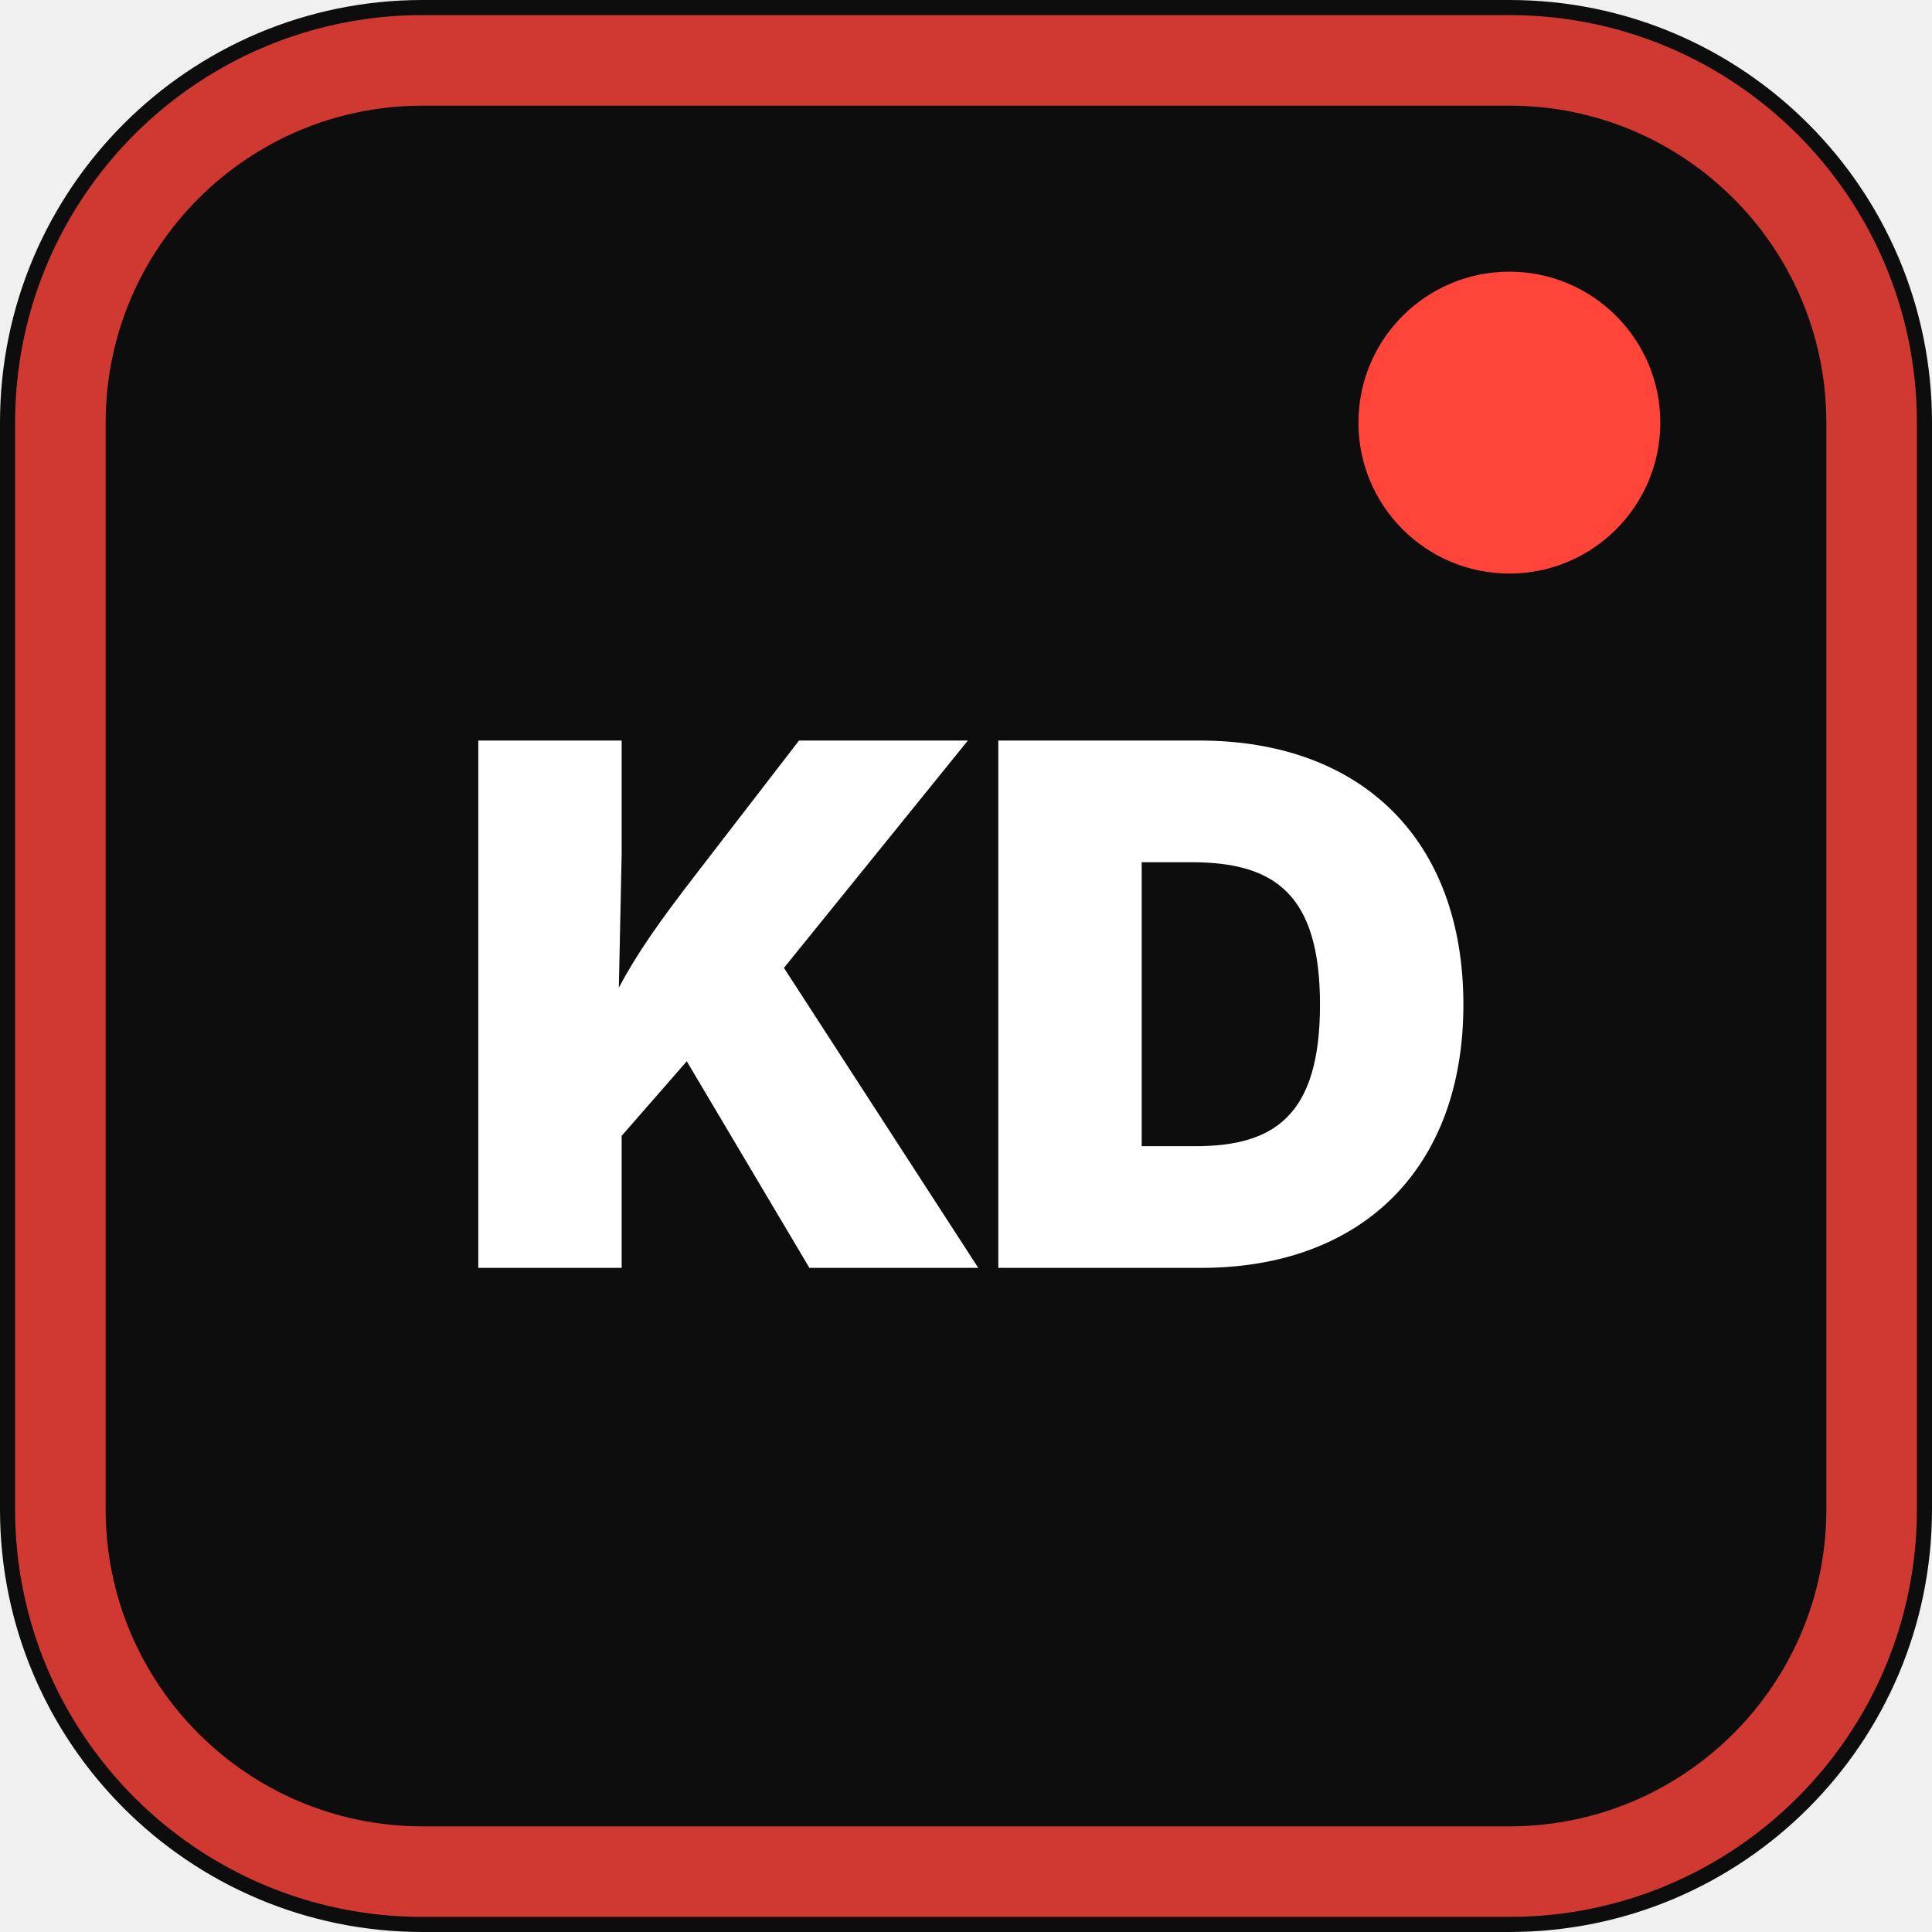
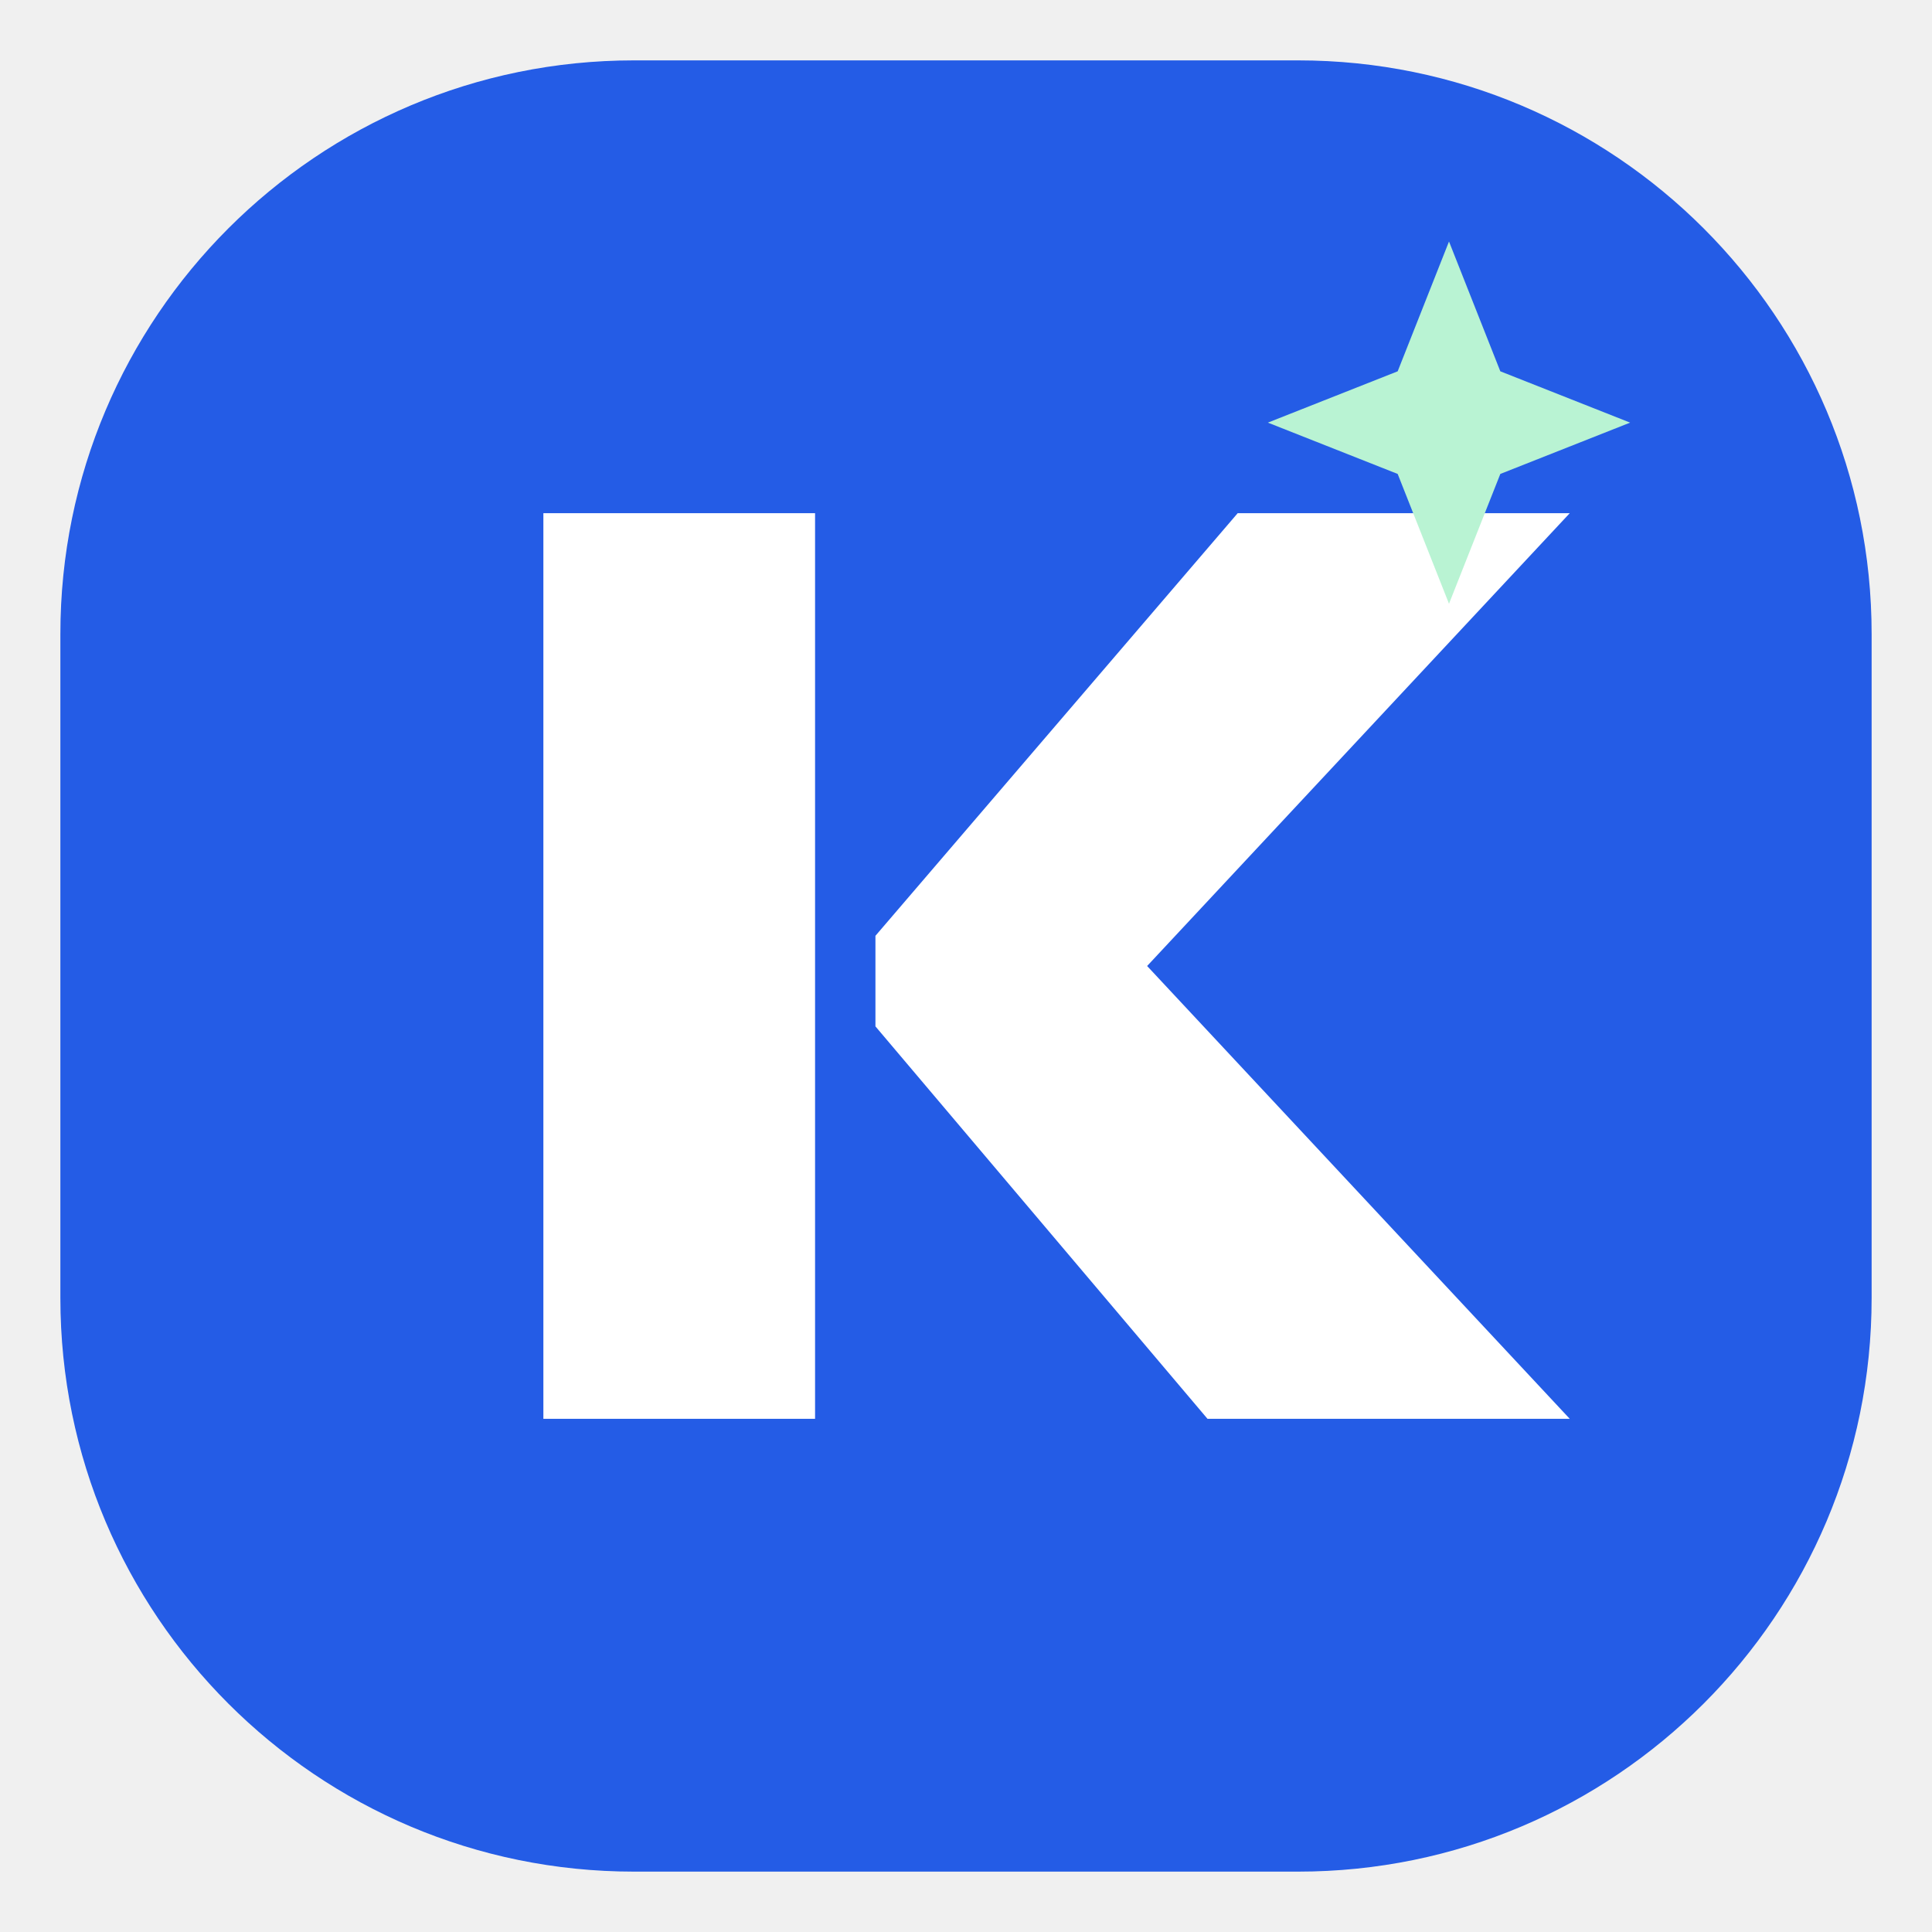
- <svg xmlns="http://www.w3.org/2000/svg" width="32" height="32" viewBox="0 0 32 32" fill="none">
-   <rect width="32" height="32" rx="7" fill="#0D0D0D" />
-   <rect x="1" y="1" width="30" height="30" rx="6" stroke="#FF443A" stroke-width="1.5" stroke-opacity="0.8" />
-   <text x="16" y="21" font-family="system-ui, -apple-system, sans-serif" font-weight="900" font-size="12" fill="#FFFFFF" text-anchor="middle" letter-spacing="-0.5">KD</text>
-   <circle cx="25" cy="7" r="2.5" fill="#FF443A" />
+ <svg xmlns="http://www.w3.org/2000/svg" width="64" height="64" viewBox="0 0 64 64" fill="none">
+   <rect x="2" y="2" width="60" height="60" rx="19" fill="#245CE6" />
+   <path d="M18 17h9v30h-9z" fill="#FFFFFF" />
+   <path d="M29 31 41 17h11L38 32l14 15H40L29 34z" fill="#FFFFFF" />
+   <path d="m48 8 1.7 4.3L54 14l-4.3 1.7L48 20l-1.7-4.3L42 14l4.3-1.7L48 8Z" fill="#B9F3D3" />
</svg>
